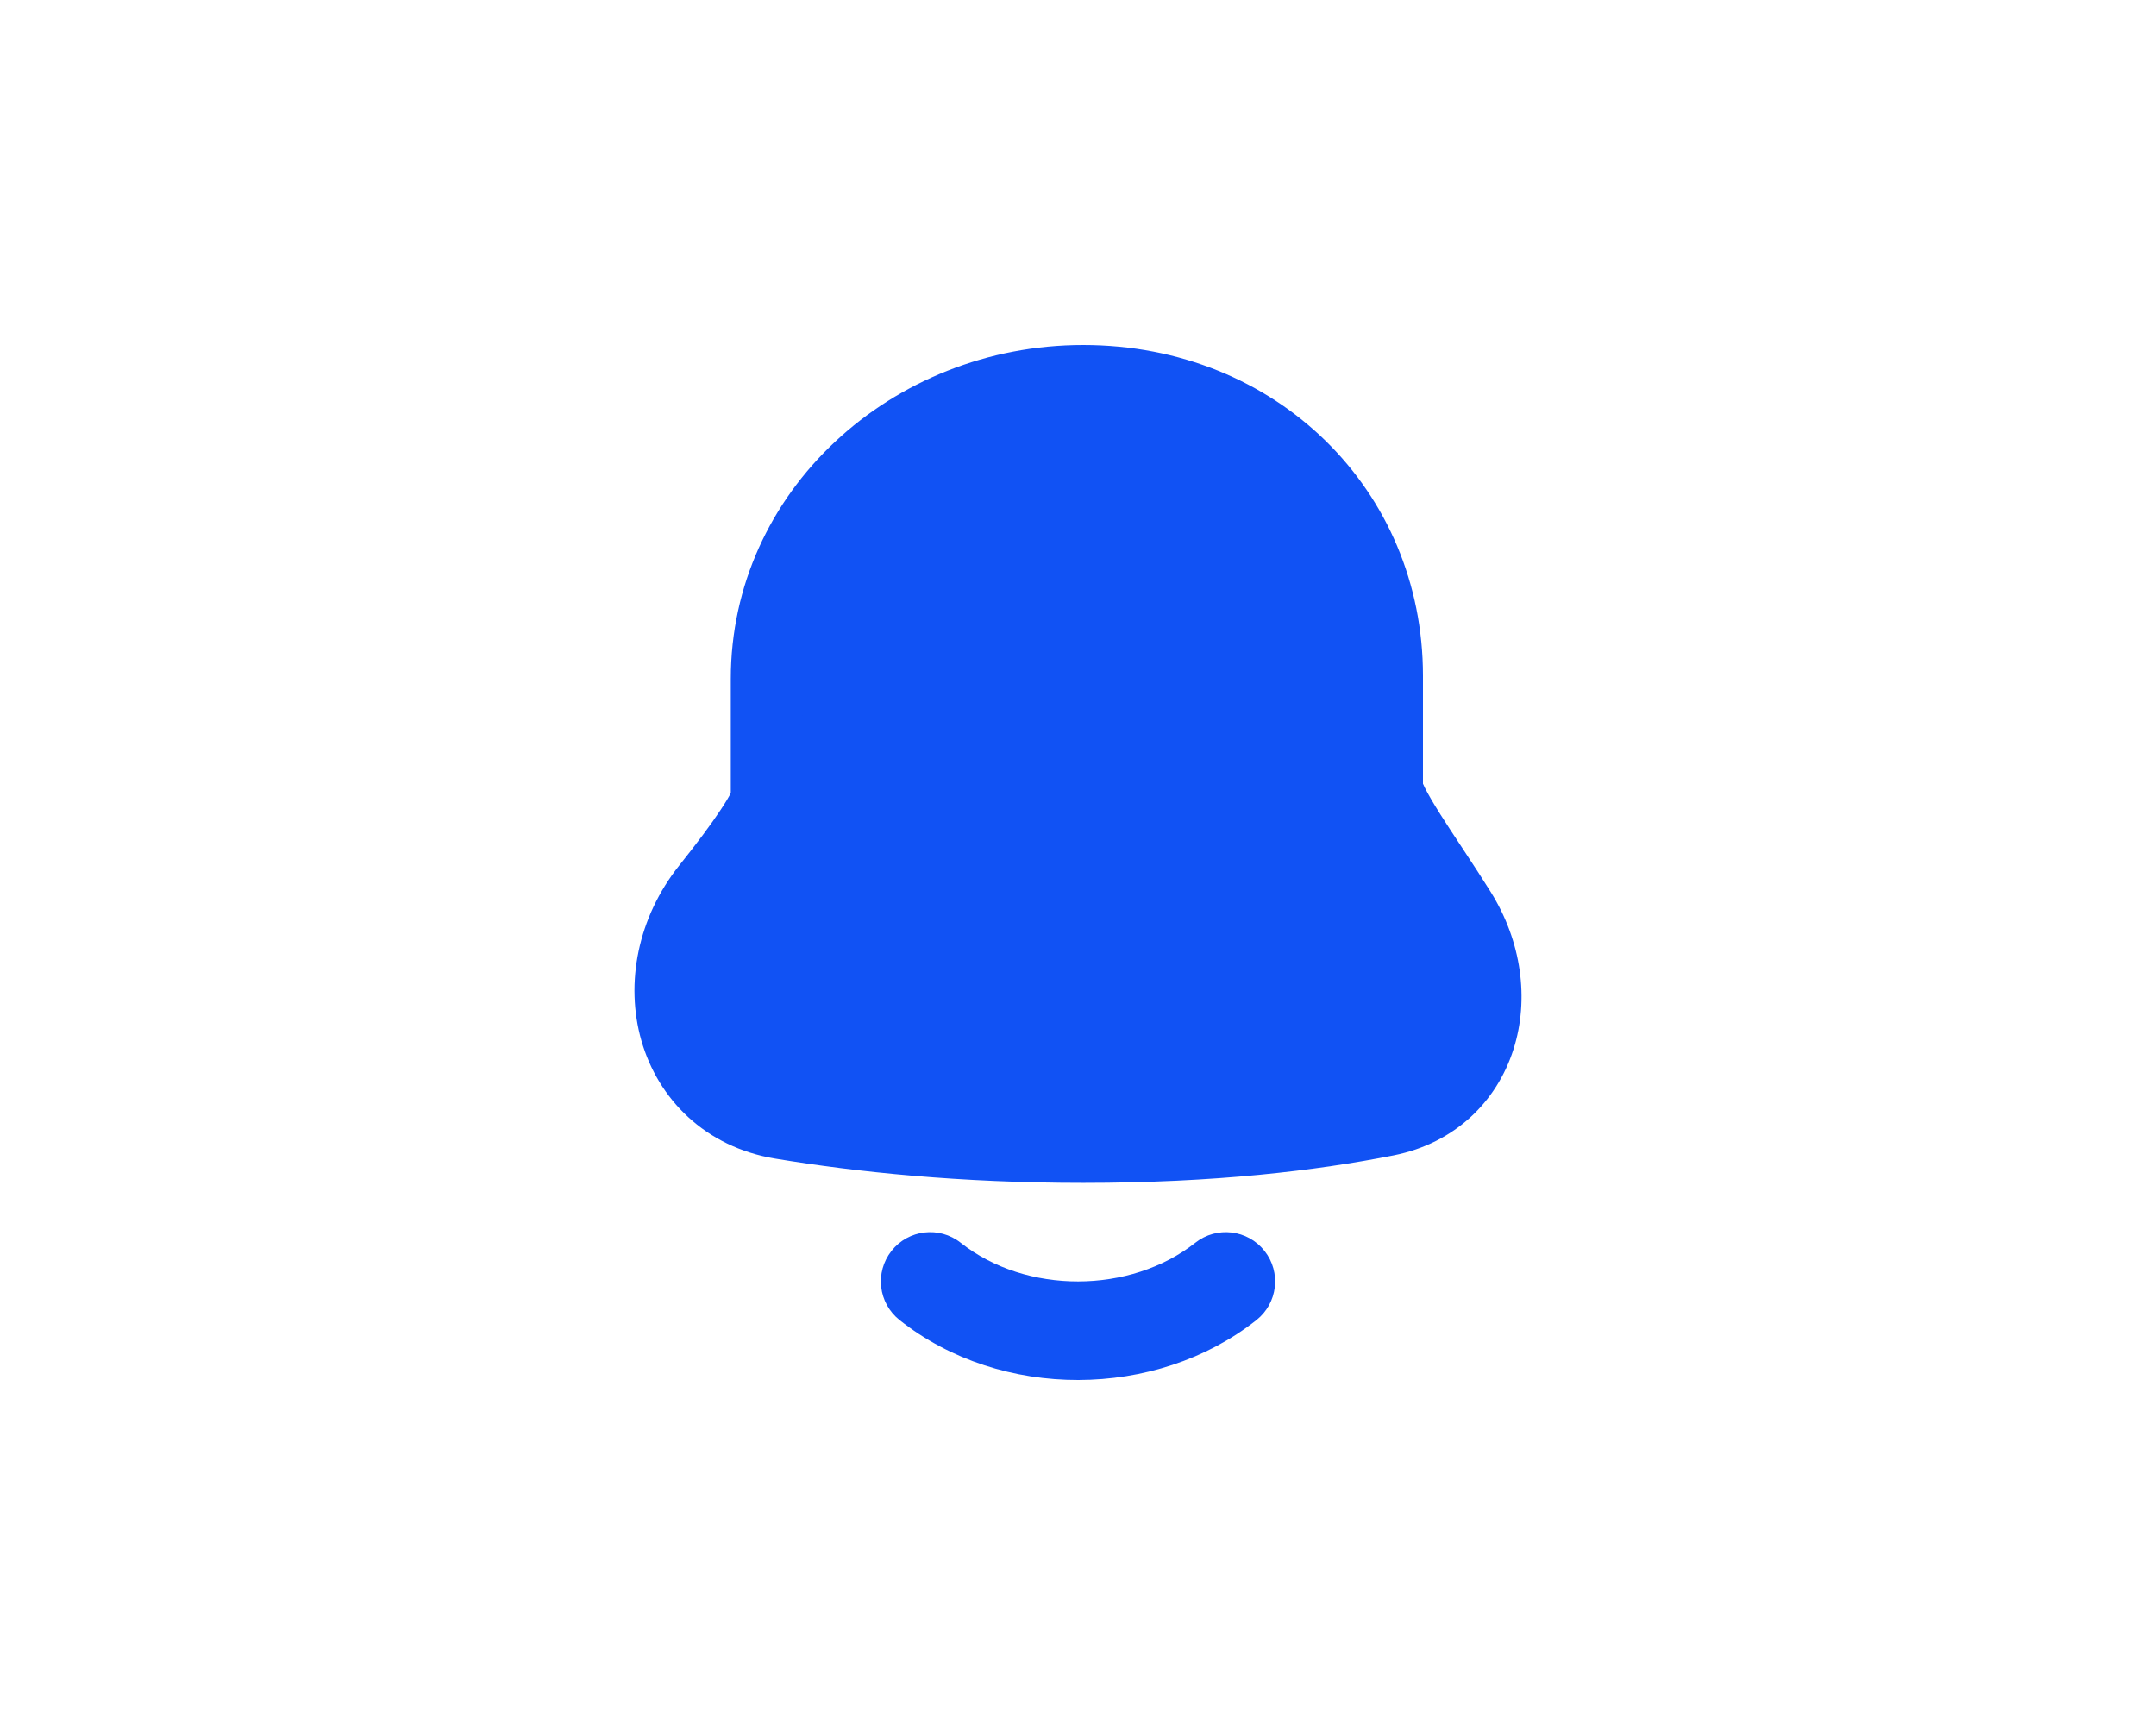
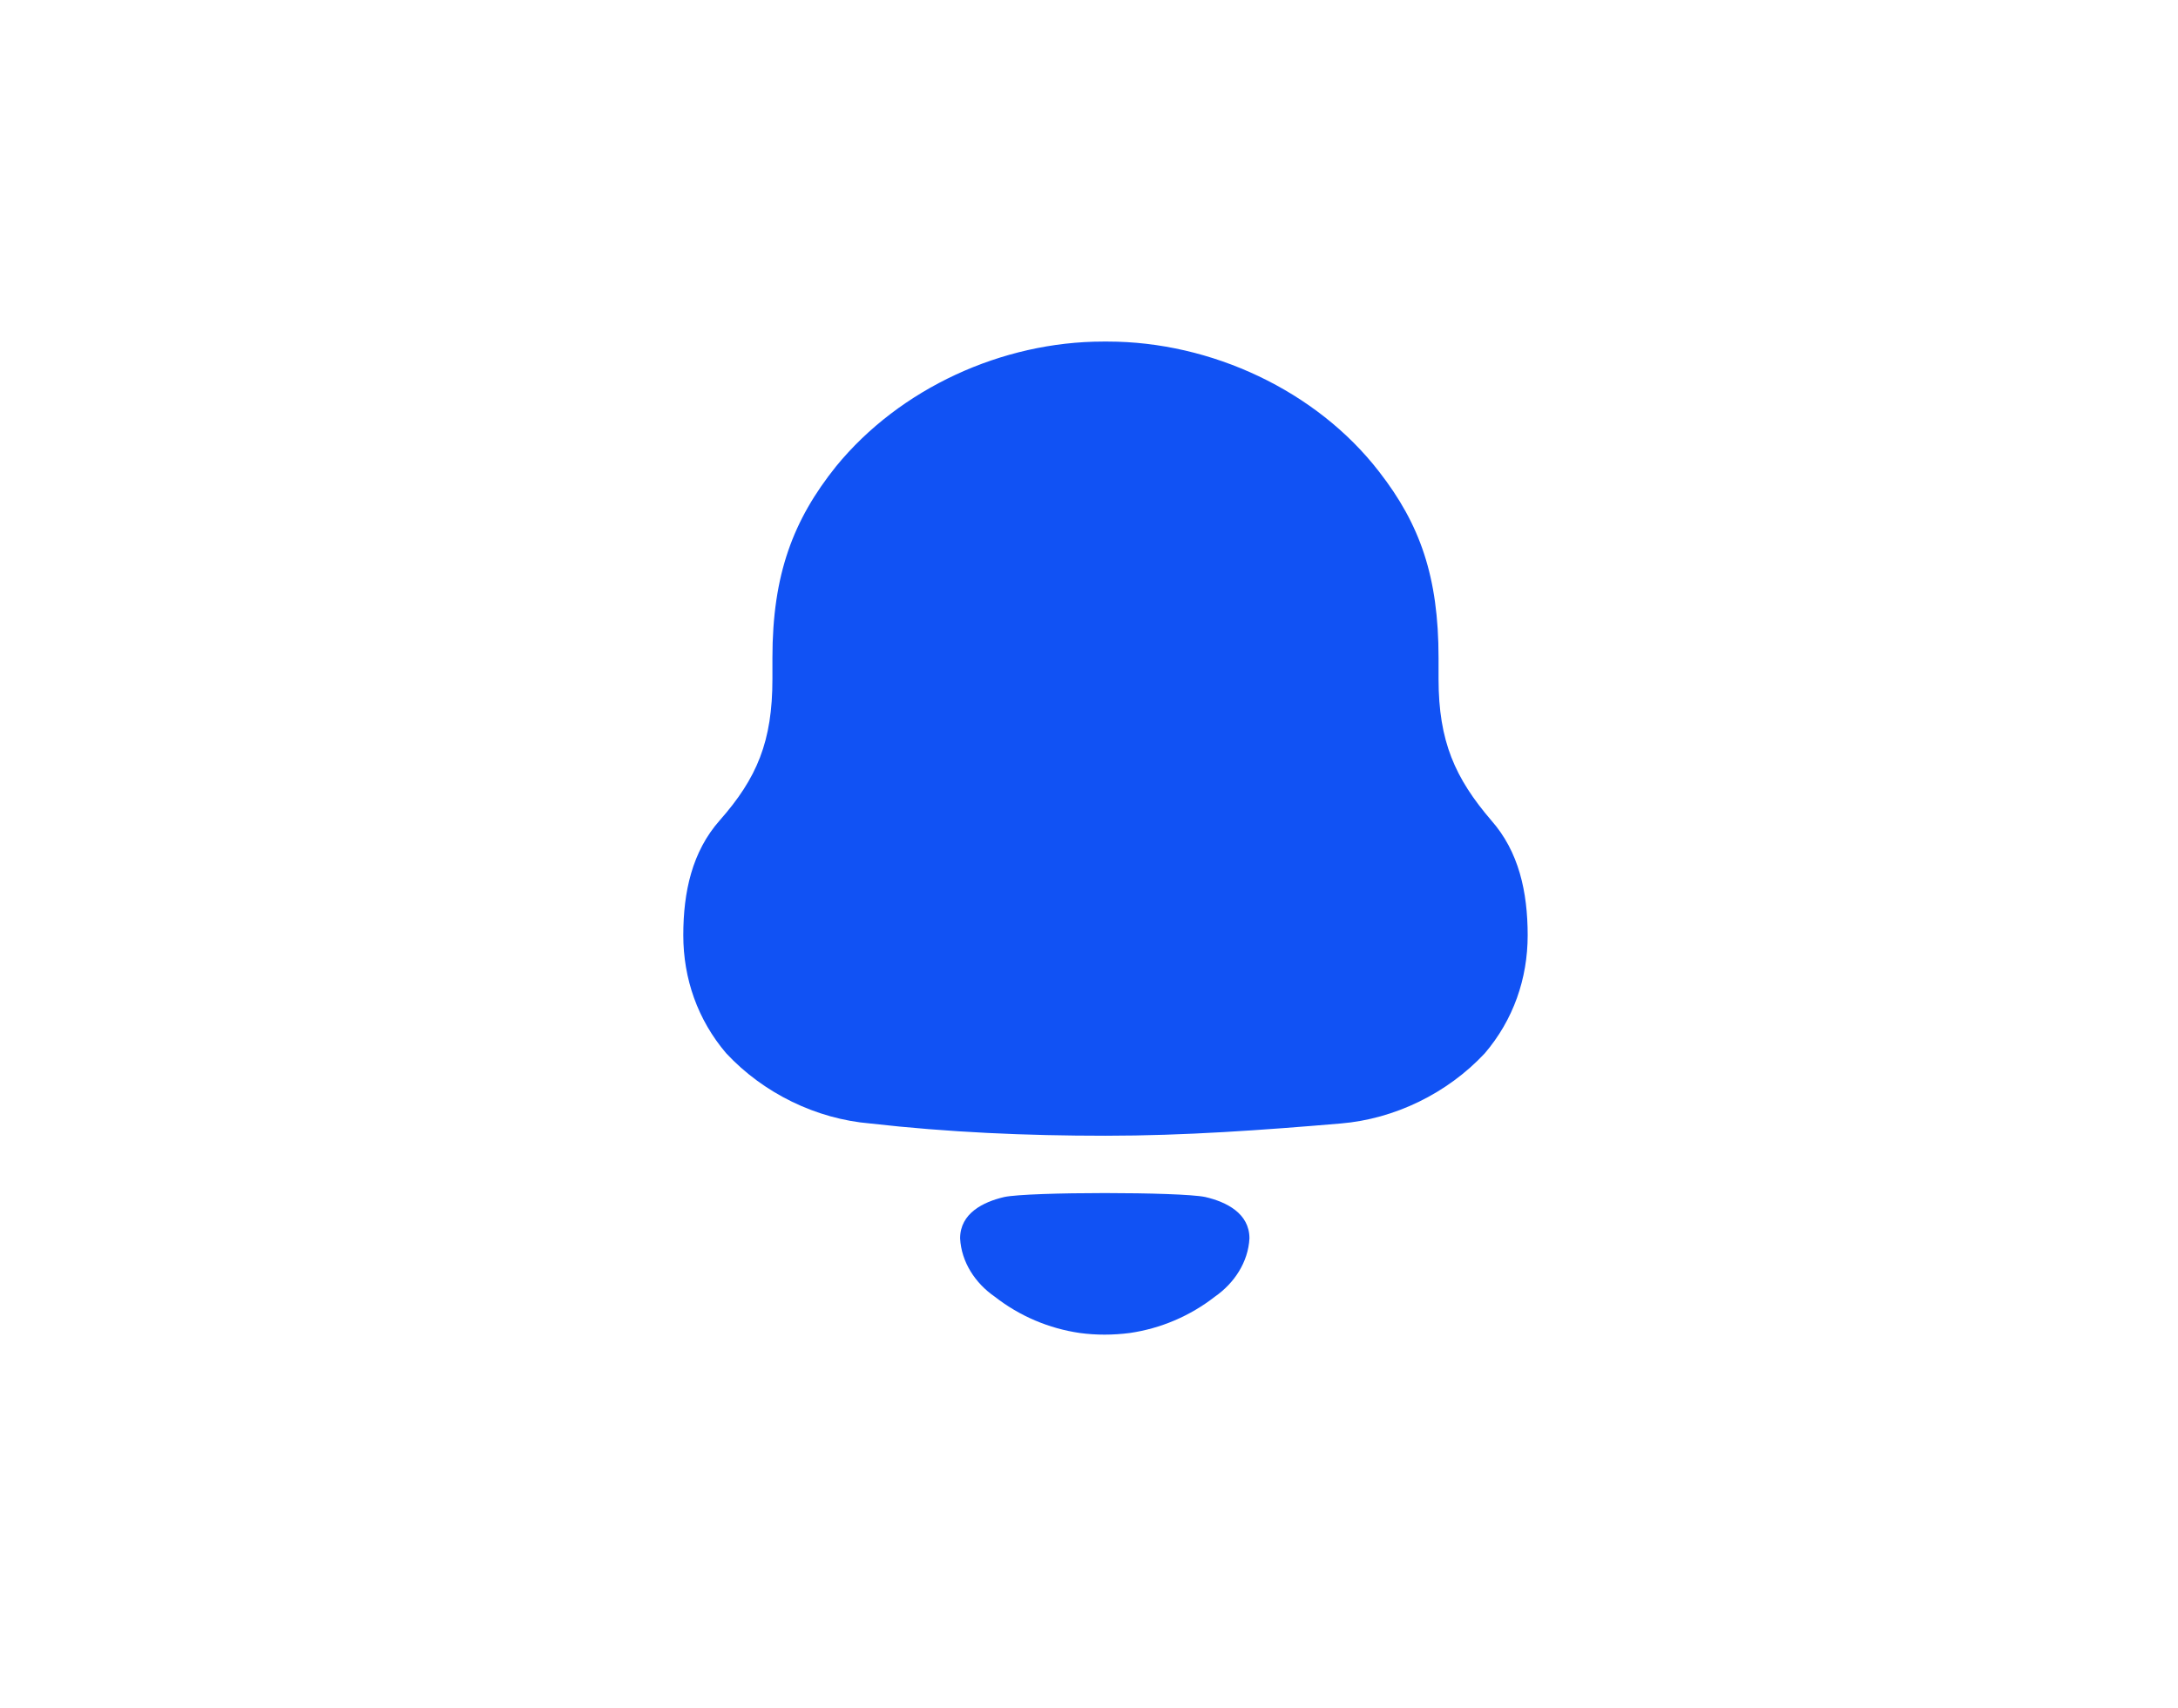
- <svg xmlns="http://www.w3.org/2000/svg" width="50" height="40" viewBox="0 0 50 40" fill="none">
-   <path fill-rule="evenodd" clip-rule="evenodd" d="M25.119 10.286C21.8 10.286 19.234 12.795 19.234 15.742V18.536C19.234 18.903 19.083 19.228 19.004 19.388C18.901 19.596 18.768 19.816 18.625 20.032C18.337 20.467 17.953 20.976 17.543 21.49C17.017 22.15 16.905 22.914 17.072 23.5C17.231 24.058 17.645 24.494 18.35 24.611C20.129 24.906 22.404 25.143 25.119 25.143C28.034 25.143 30.263 24.869 31.874 24.549C32.446 24.435 32.777 24.089 32.92 23.642C33.073 23.164 33.02 22.515 32.635 21.898C32.45 21.601 32.251 21.298 32.051 20.994C32.031 20.963 32.01 20.932 31.989 20.901C31.812 20.632 31.634 20.361 31.475 20.109C31.299 19.831 31.129 19.548 30.999 19.289C30.898 19.086 30.714 18.7 30.714 18.286V15.671C30.714 12.678 28.39 10.286 25.119 10.286ZM16.948 15.742C16.948 11.4 20.675 8 25.119 8C29.611 8 33 11.374 33 15.671V18.173C33.01 18.196 33.024 18.226 33.044 18.267C33.121 18.421 33.242 18.628 33.407 18.889C33.553 19.12 33.719 19.372 33.899 19.644C33.919 19.675 33.939 19.706 33.96 19.737C34.16 20.04 34.373 20.365 34.575 20.689C35.282 21.824 35.472 23.166 35.097 24.338C34.712 25.542 33.743 26.508 32.32 26.791C30.556 27.142 28.178 27.429 25.119 27.429C22.27 27.429 19.871 27.18 17.976 26.866C16.352 26.596 15.263 25.487 14.874 24.128C14.495 22.799 14.79 21.275 15.755 20.065C16.15 19.57 16.486 19.123 16.718 18.771C16.831 18.602 16.905 18.475 16.948 18.389V15.742ZM16.981 18.314C16.981 18.314 16.98 18.319 16.976 18.33C16.979 18.32 16.981 18.314 16.981 18.314ZM29.326 29.007C29.717 29.502 29.632 30.221 29.136 30.612C26.803 32.451 23.221 32.475 20.863 30.611C20.368 30.22 20.283 29.501 20.675 29.006C21.066 28.51 21.785 28.426 22.28 28.818C23.801 30.02 26.212 30.007 27.721 28.817C28.216 28.426 28.935 28.511 29.326 29.007Z" fill="#1152F4" />
-   <path d="M17.834 19.401L16.501 24.501L22.634 26.001L33.434 24.801V22.401L32.234 20.001L31.634 15.801L30.001 12.501L28.034 9.801H23.234L19.634 12.801L17.834 19.401Z" fill="#1152F4" />
+ <svg xmlns="http://www.w3.org/2000/svg" width="51" height="40" viewBox="0 0 51 40" fill="none">
+   <path d="M23.517 28.036C24.098 27.913 27.64 27.913 28.222 28.036C28.719 28.151 29.257 28.419 29.257 29.005C29.228 29.562 28.9 30.056 28.448 30.37C27.862 30.827 27.175 31.116 26.456 31.221C26.059 31.272 25.668 31.273 25.284 31.221C24.564 31.116 23.876 30.827 23.291 30.369C22.838 30.056 22.511 29.562 22.482 29.005C22.482 28.419 23.02 28.151 23.517 28.036ZM25.939 8C28.358 8 30.829 9.148 32.297 11.053C33.249 12.279 33.685 13.504 33.685 15.408V15.904C33.686 17.365 34.072 18.226 34.922 19.218C35.565 19.948 35.771 20.887 35.772 21.904C35.772 22.921 35.437 23.886 34.768 24.67C33.892 25.609 32.656 26.209 31.395 26.314C29.568 26.469 27.739 26.601 25.887 26.601C24.033 26.601 22.205 26.522 20.378 26.314C19.116 26.209 17.88 25.609 17.005 24.67C16.336 23.886 16 22.921 16 21.904C16 20.887 16.207 19.948 16.85 19.218C17.726 18.226 18.087 17.365 18.087 15.904V15.408C18.087 13.452 18.575 12.173 19.579 10.921C21.072 9.095 23.466 8 25.834 8H25.939Z" fill="#1152F4" />
</svg>
